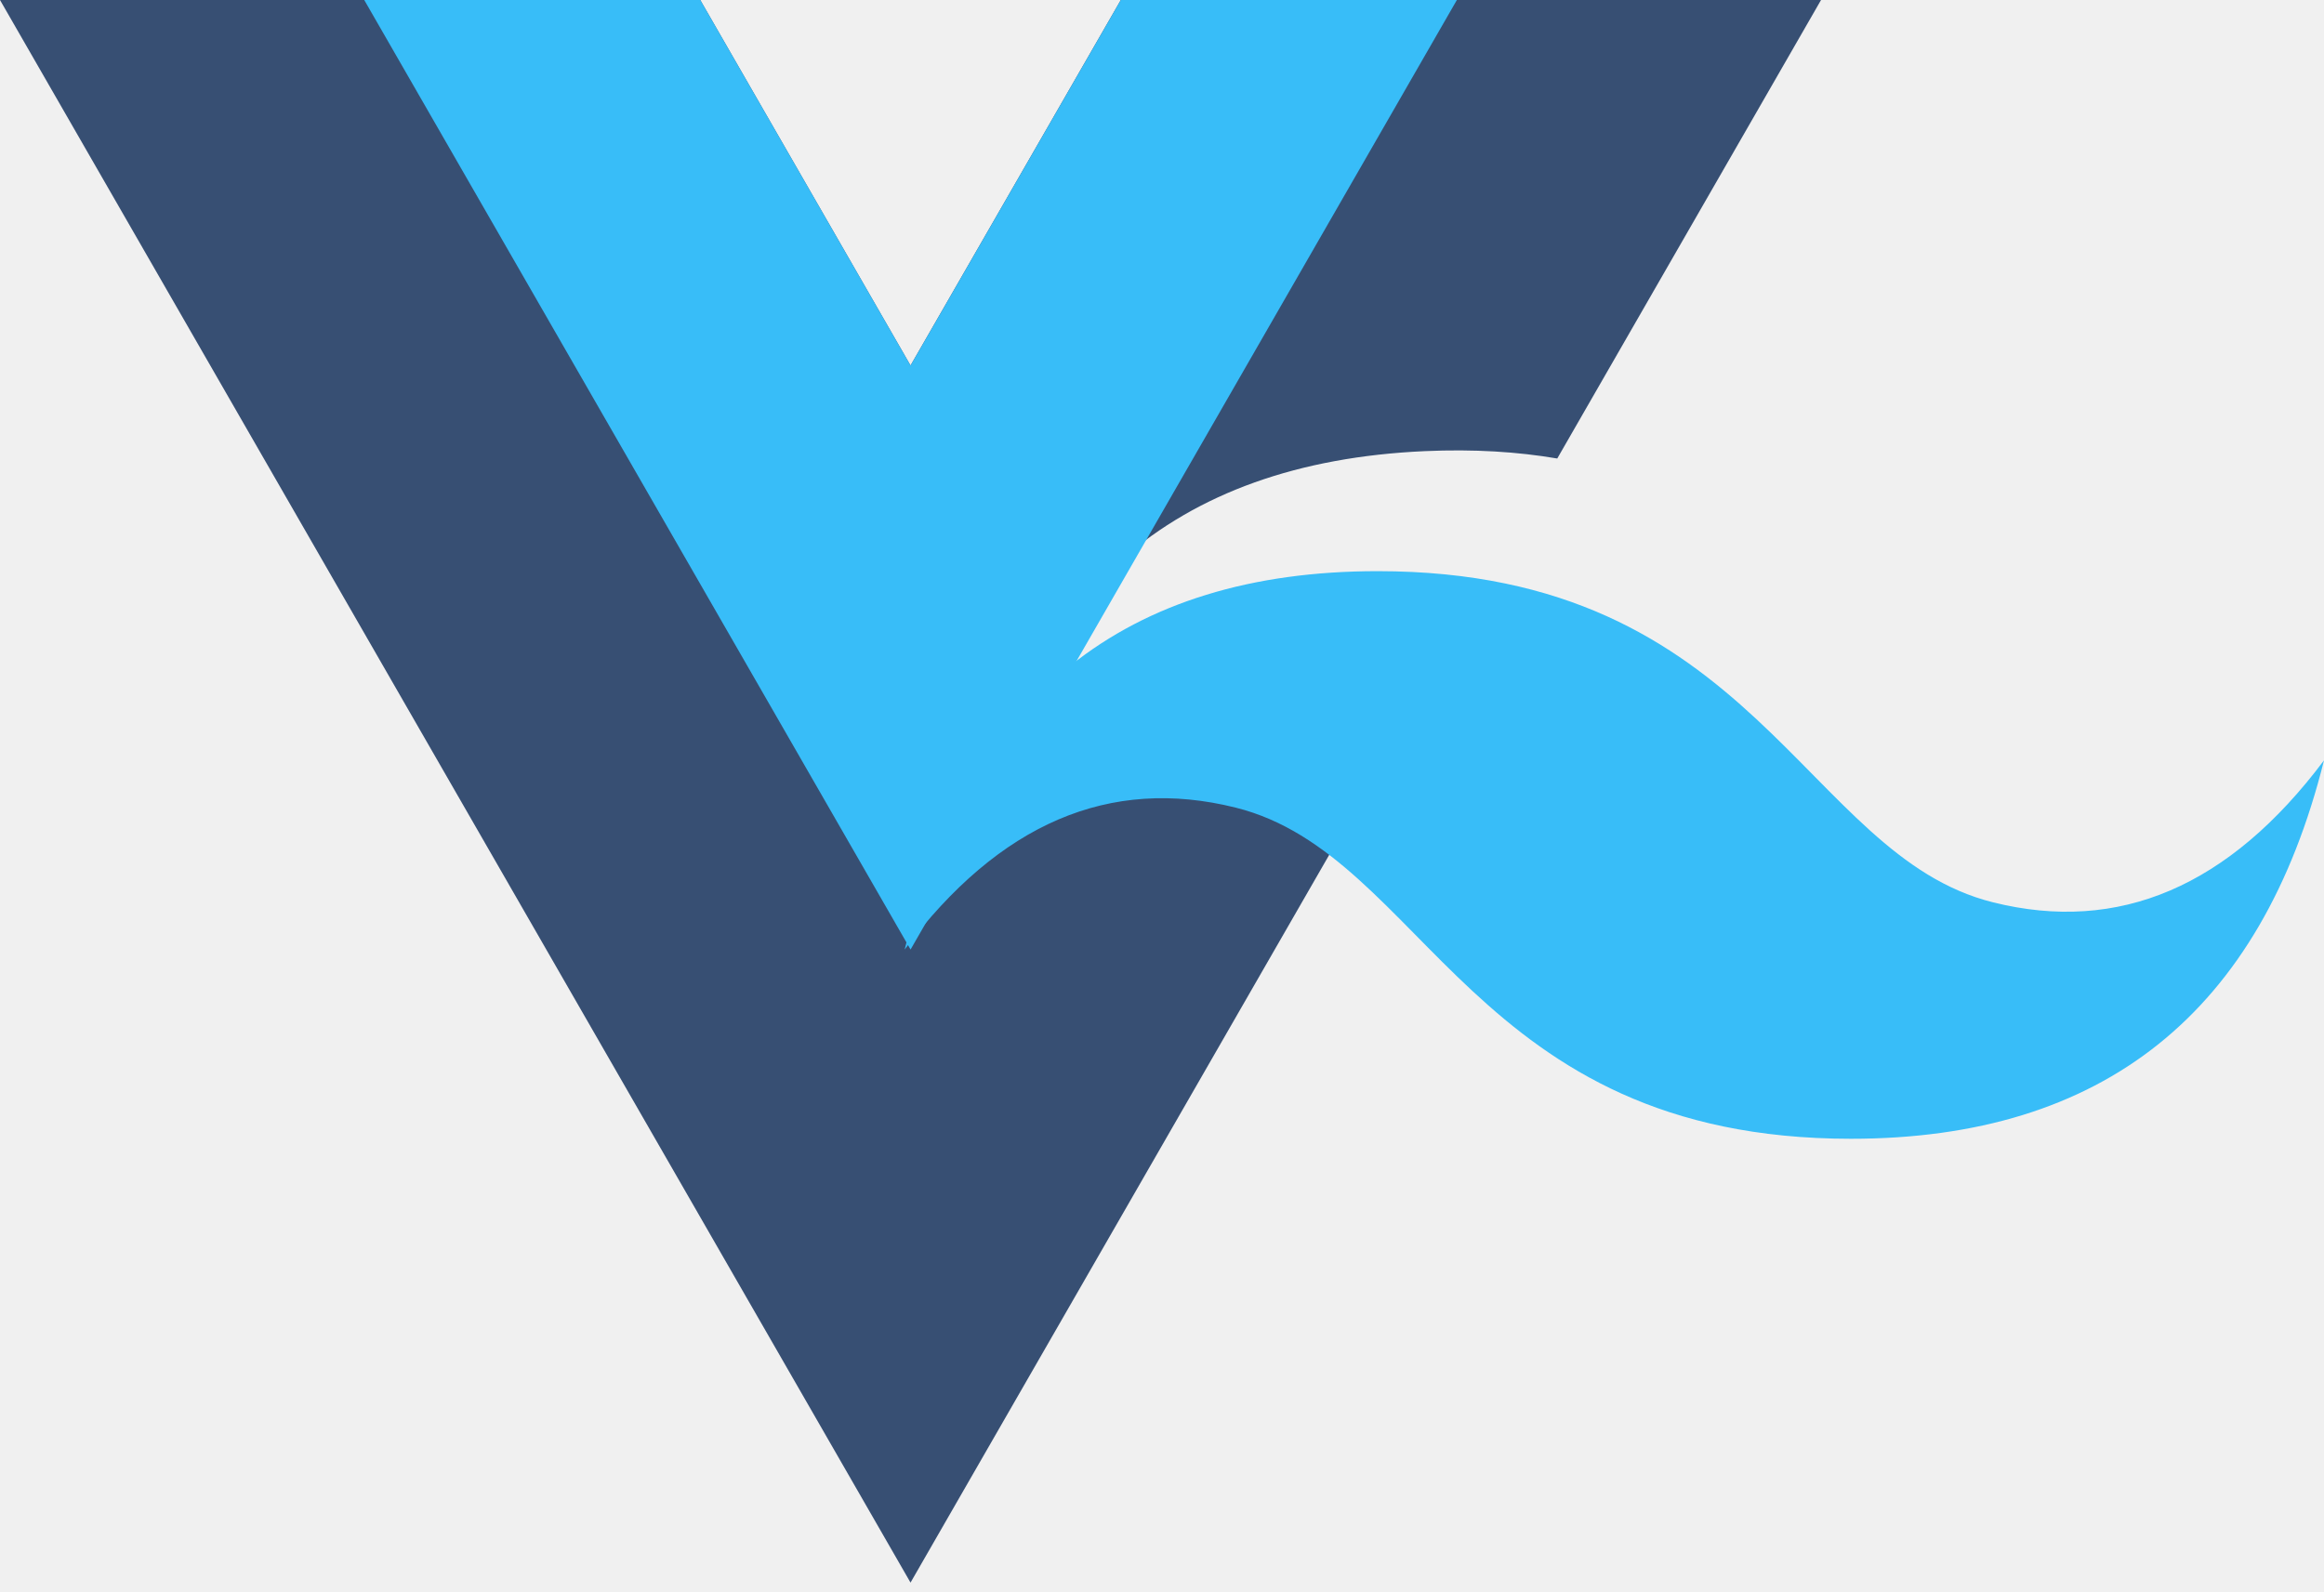
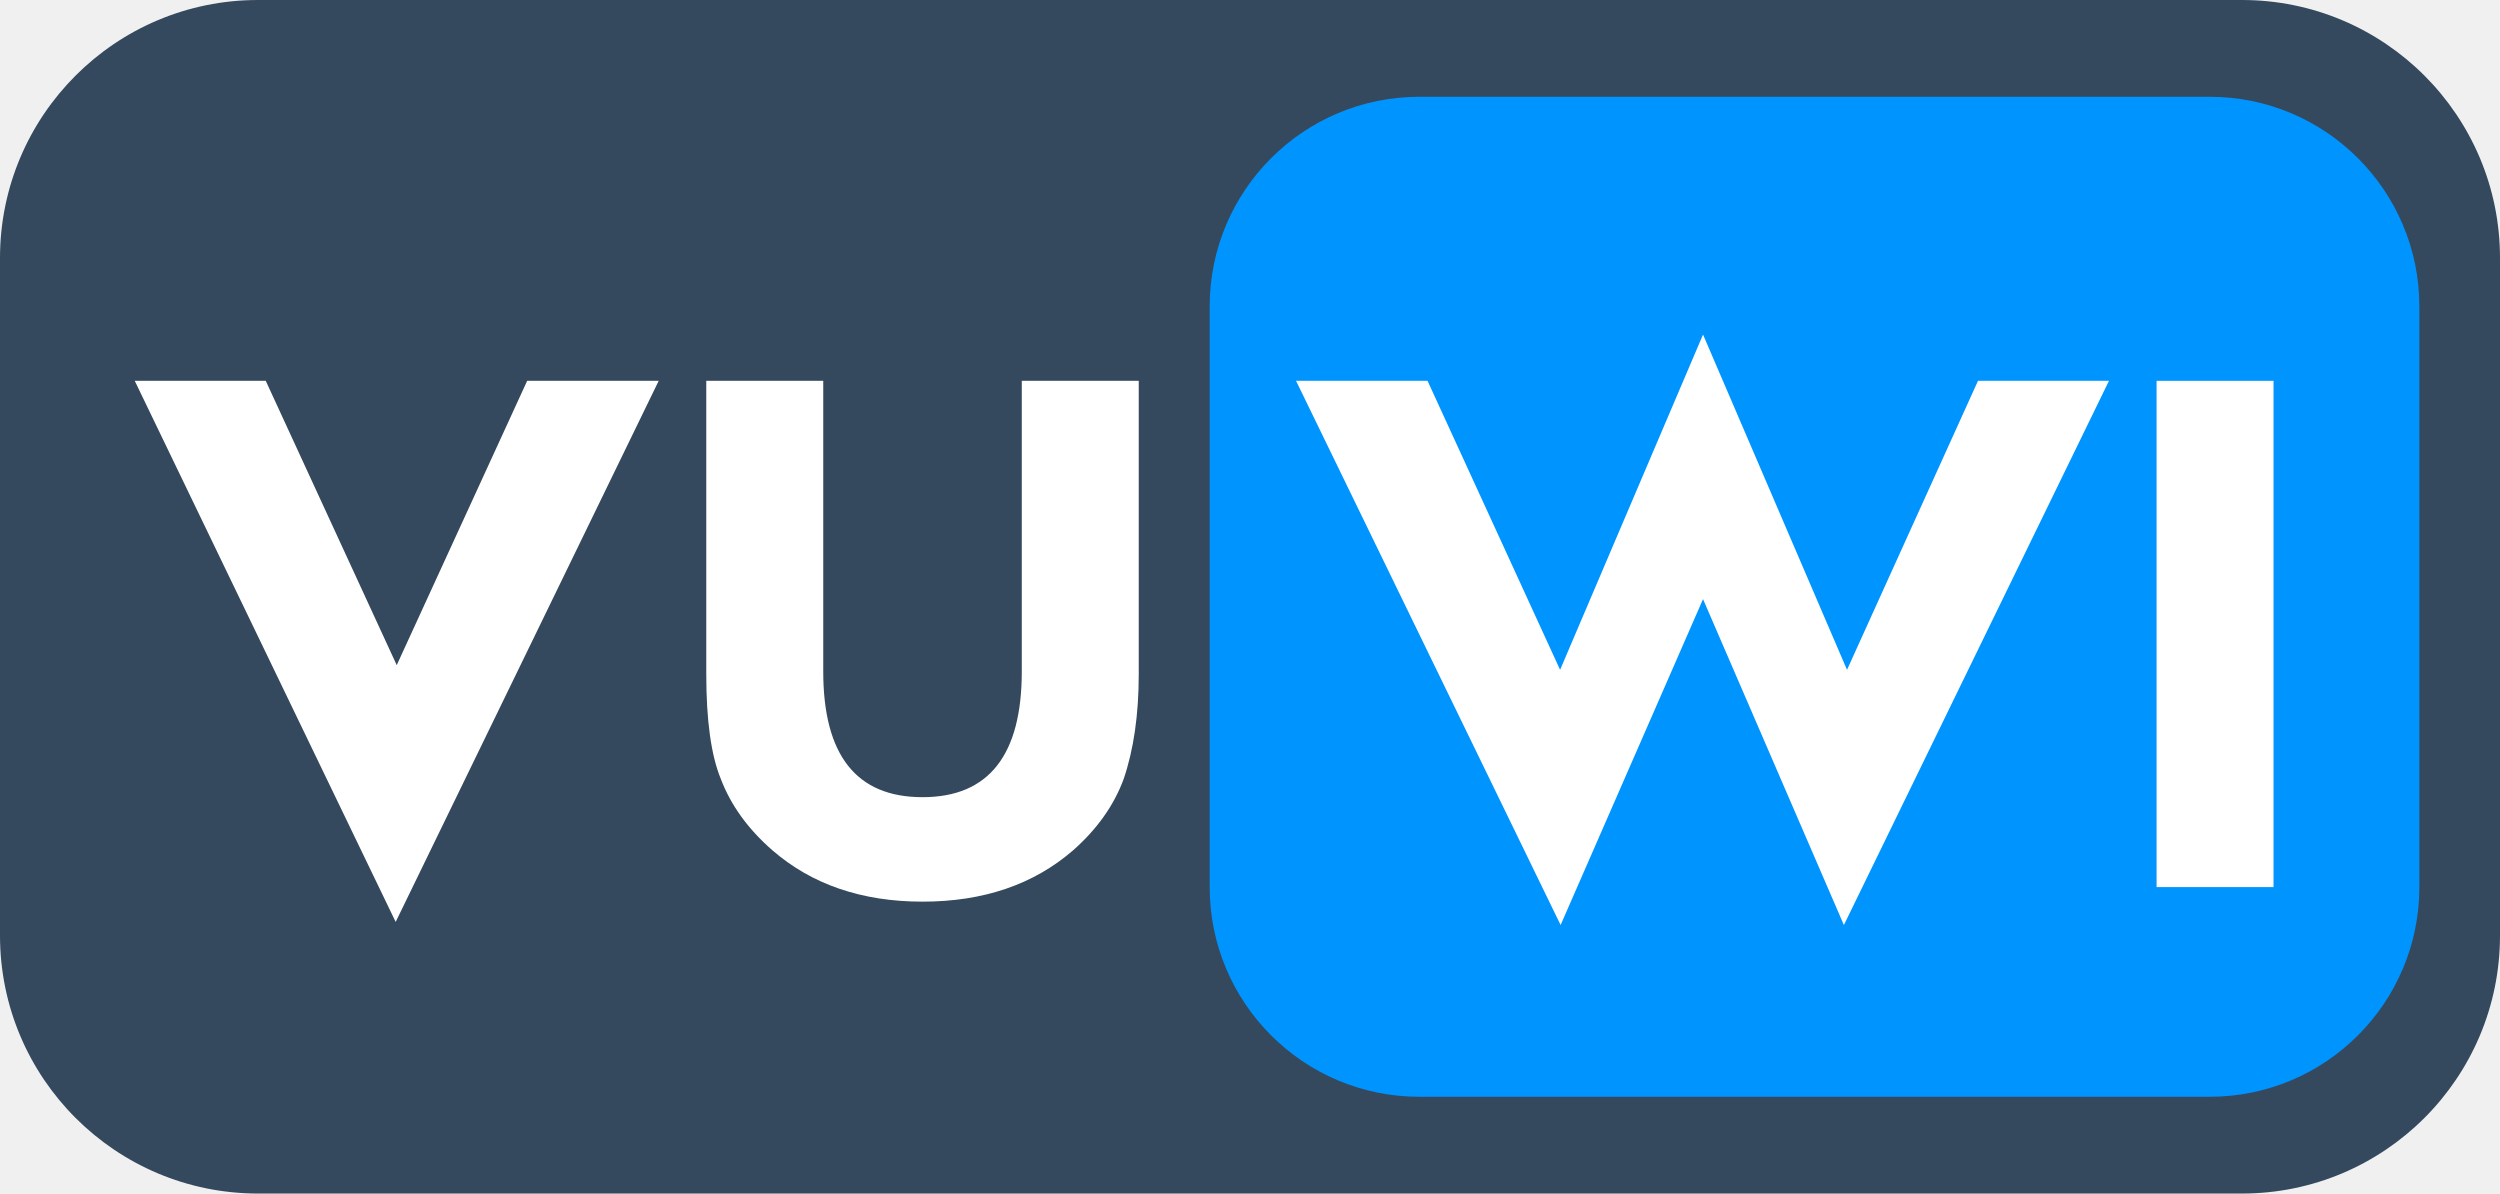
- <svg xmlns="http://www.w3.org/2000/svg" width="200" height="137" viewBox="0 0 200 137" fill="none">
-   <path fill-rule="evenodd" clip-rule="evenodd" d="M78.358 31.461L96.454 9.15527e-05H156.716L134.015 39.468C130.622 38.89 126.851 38.645 122.615 38.834C100.923 39.806 87.849 51.262 83.398 73.197C91.047 61.985 100.355 57.492 111.324 59.719C114.568 60.377 117.373 61.847 120.035 63.772L78.358 136.232L0 9.15527e-05H60.262L78.358 31.461Z" fill="#374F73" />
-   <path d="M118.567 49.166C96.853 49.166 83.279 60.025 77.851 81.739C85.994 70.881 95.494 66.809 106.353 69.524C122.639 73.596 126.711 98.026 159.284 98.026C180.998 98.026 194.572 87.167 200 65.453C191.857 76.311 182.357 80.383 171.499 77.668C155.212 73.596 151.14 49.166 118.567 49.166Z" fill="#38BDF8" />
-   <path d="M96.457 1.79125e-05L78.361 31.461L60.265 1.79125e-05H31.346L78.361 81.737L125.376 1.79125e-05H96.457Z" fill="#38BDF8" />
+ <svg xmlns="http://www.w3.org/2000/svg" width="155" height="74" viewBox="0 0 155 74" fill="none">
+   <rect width="155" height="74" rx="16" fill="#34495E" />
+   <rect x="75" y="6" width="75" height="62" rx="13" fill="#0094FF" />
+   <path d="M16.476 23.611L24.597 41.239L32.685 23.611H40.839L24.532 57.159L8.354 23.611H16.476Z" fill="white" />
+   <path d="M51.041 23.611V41.626C51.041 46.825 53.092 49.425 57.196 49.425C61.299 49.425 63.351 46.825 63.351 41.626V23.611H70.602V41.787C70.602 44.301 70.29 46.471 69.668 48.297C69.066 49.93 68.024 51.401 66.541 52.712C64.092 54.839 60.977 55.902 57.196 55.902C53.436 55.902 50.331 54.839 47.882 52.712C46.378 51.401 45.315 49.93 44.692 48.297C44.09 46.836 43.789 44.666 43.789 41.787V23.611H51.041Z" fill="white" />
+   <path d="M88.508 23.611L96.726 41.529L105.588 20.743L114.515 41.529L122.636 23.611H130.757L114.321 57.352L105.588 37.147L96.758 57.352L80.355 23.611H88.508Z" fill="white" />
+   <path d="M140.958 23.611V55H133.708V23.611H140.958Z" fill="white" />
</svg>
